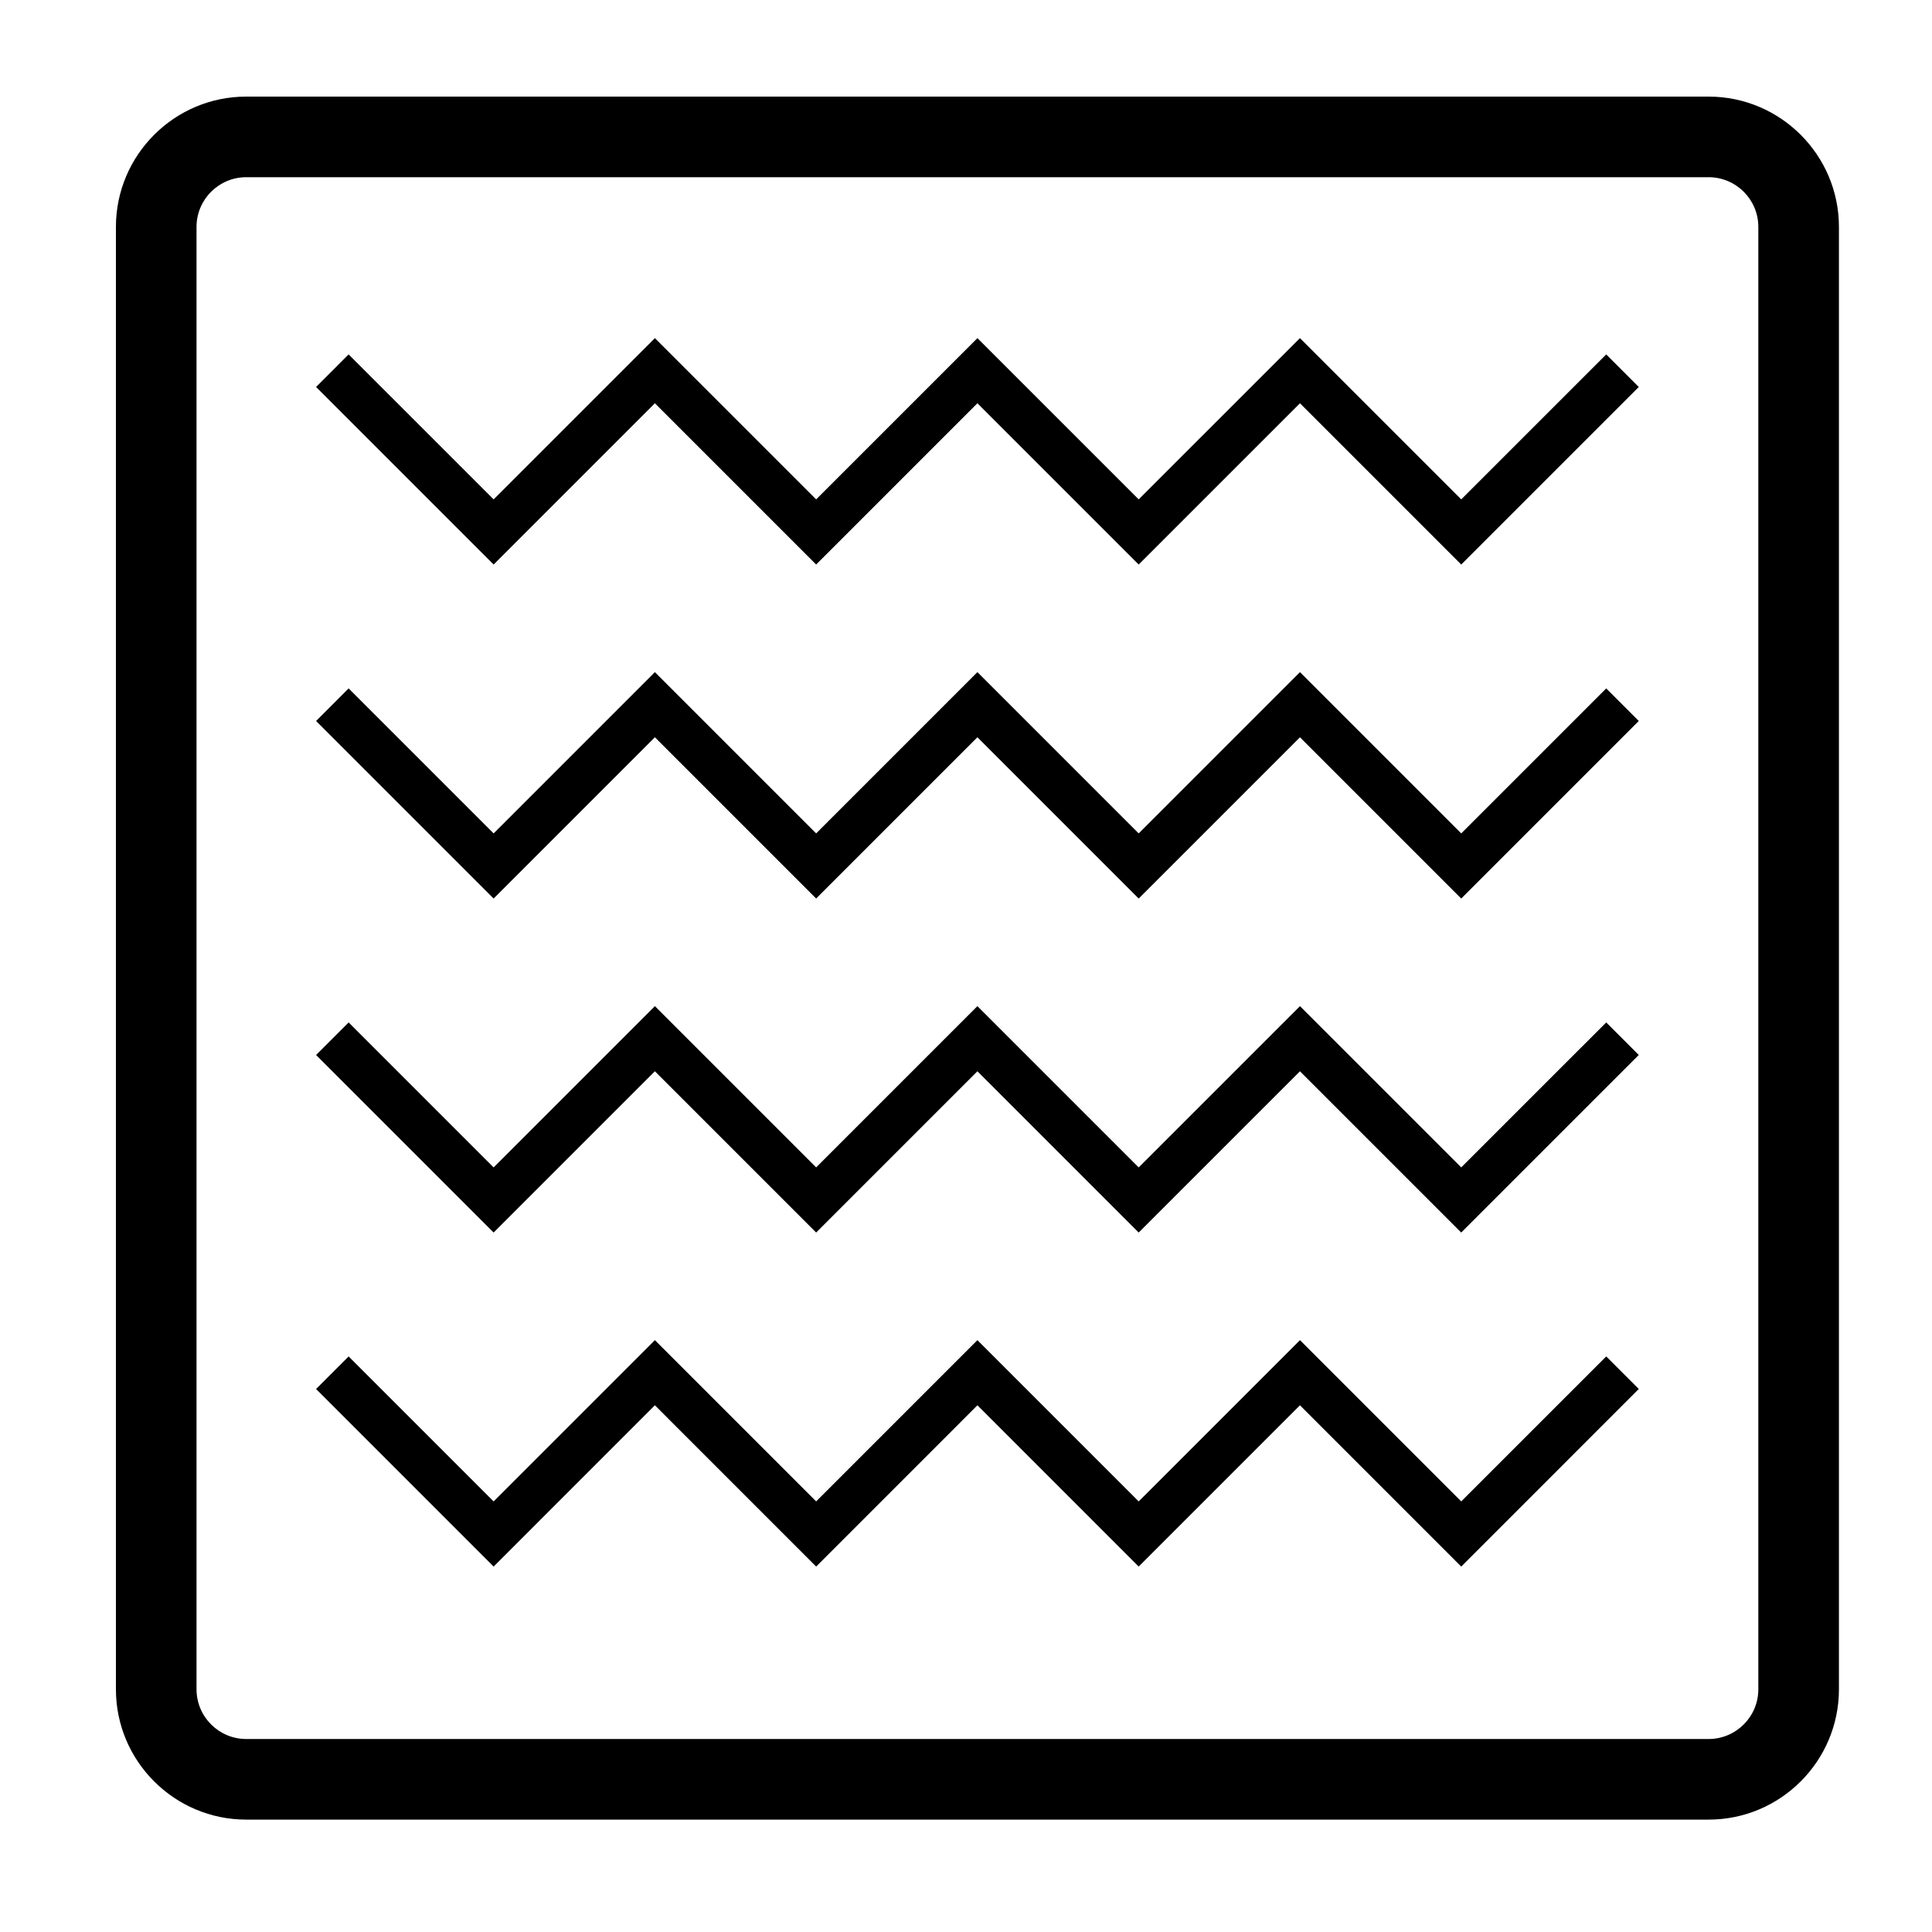
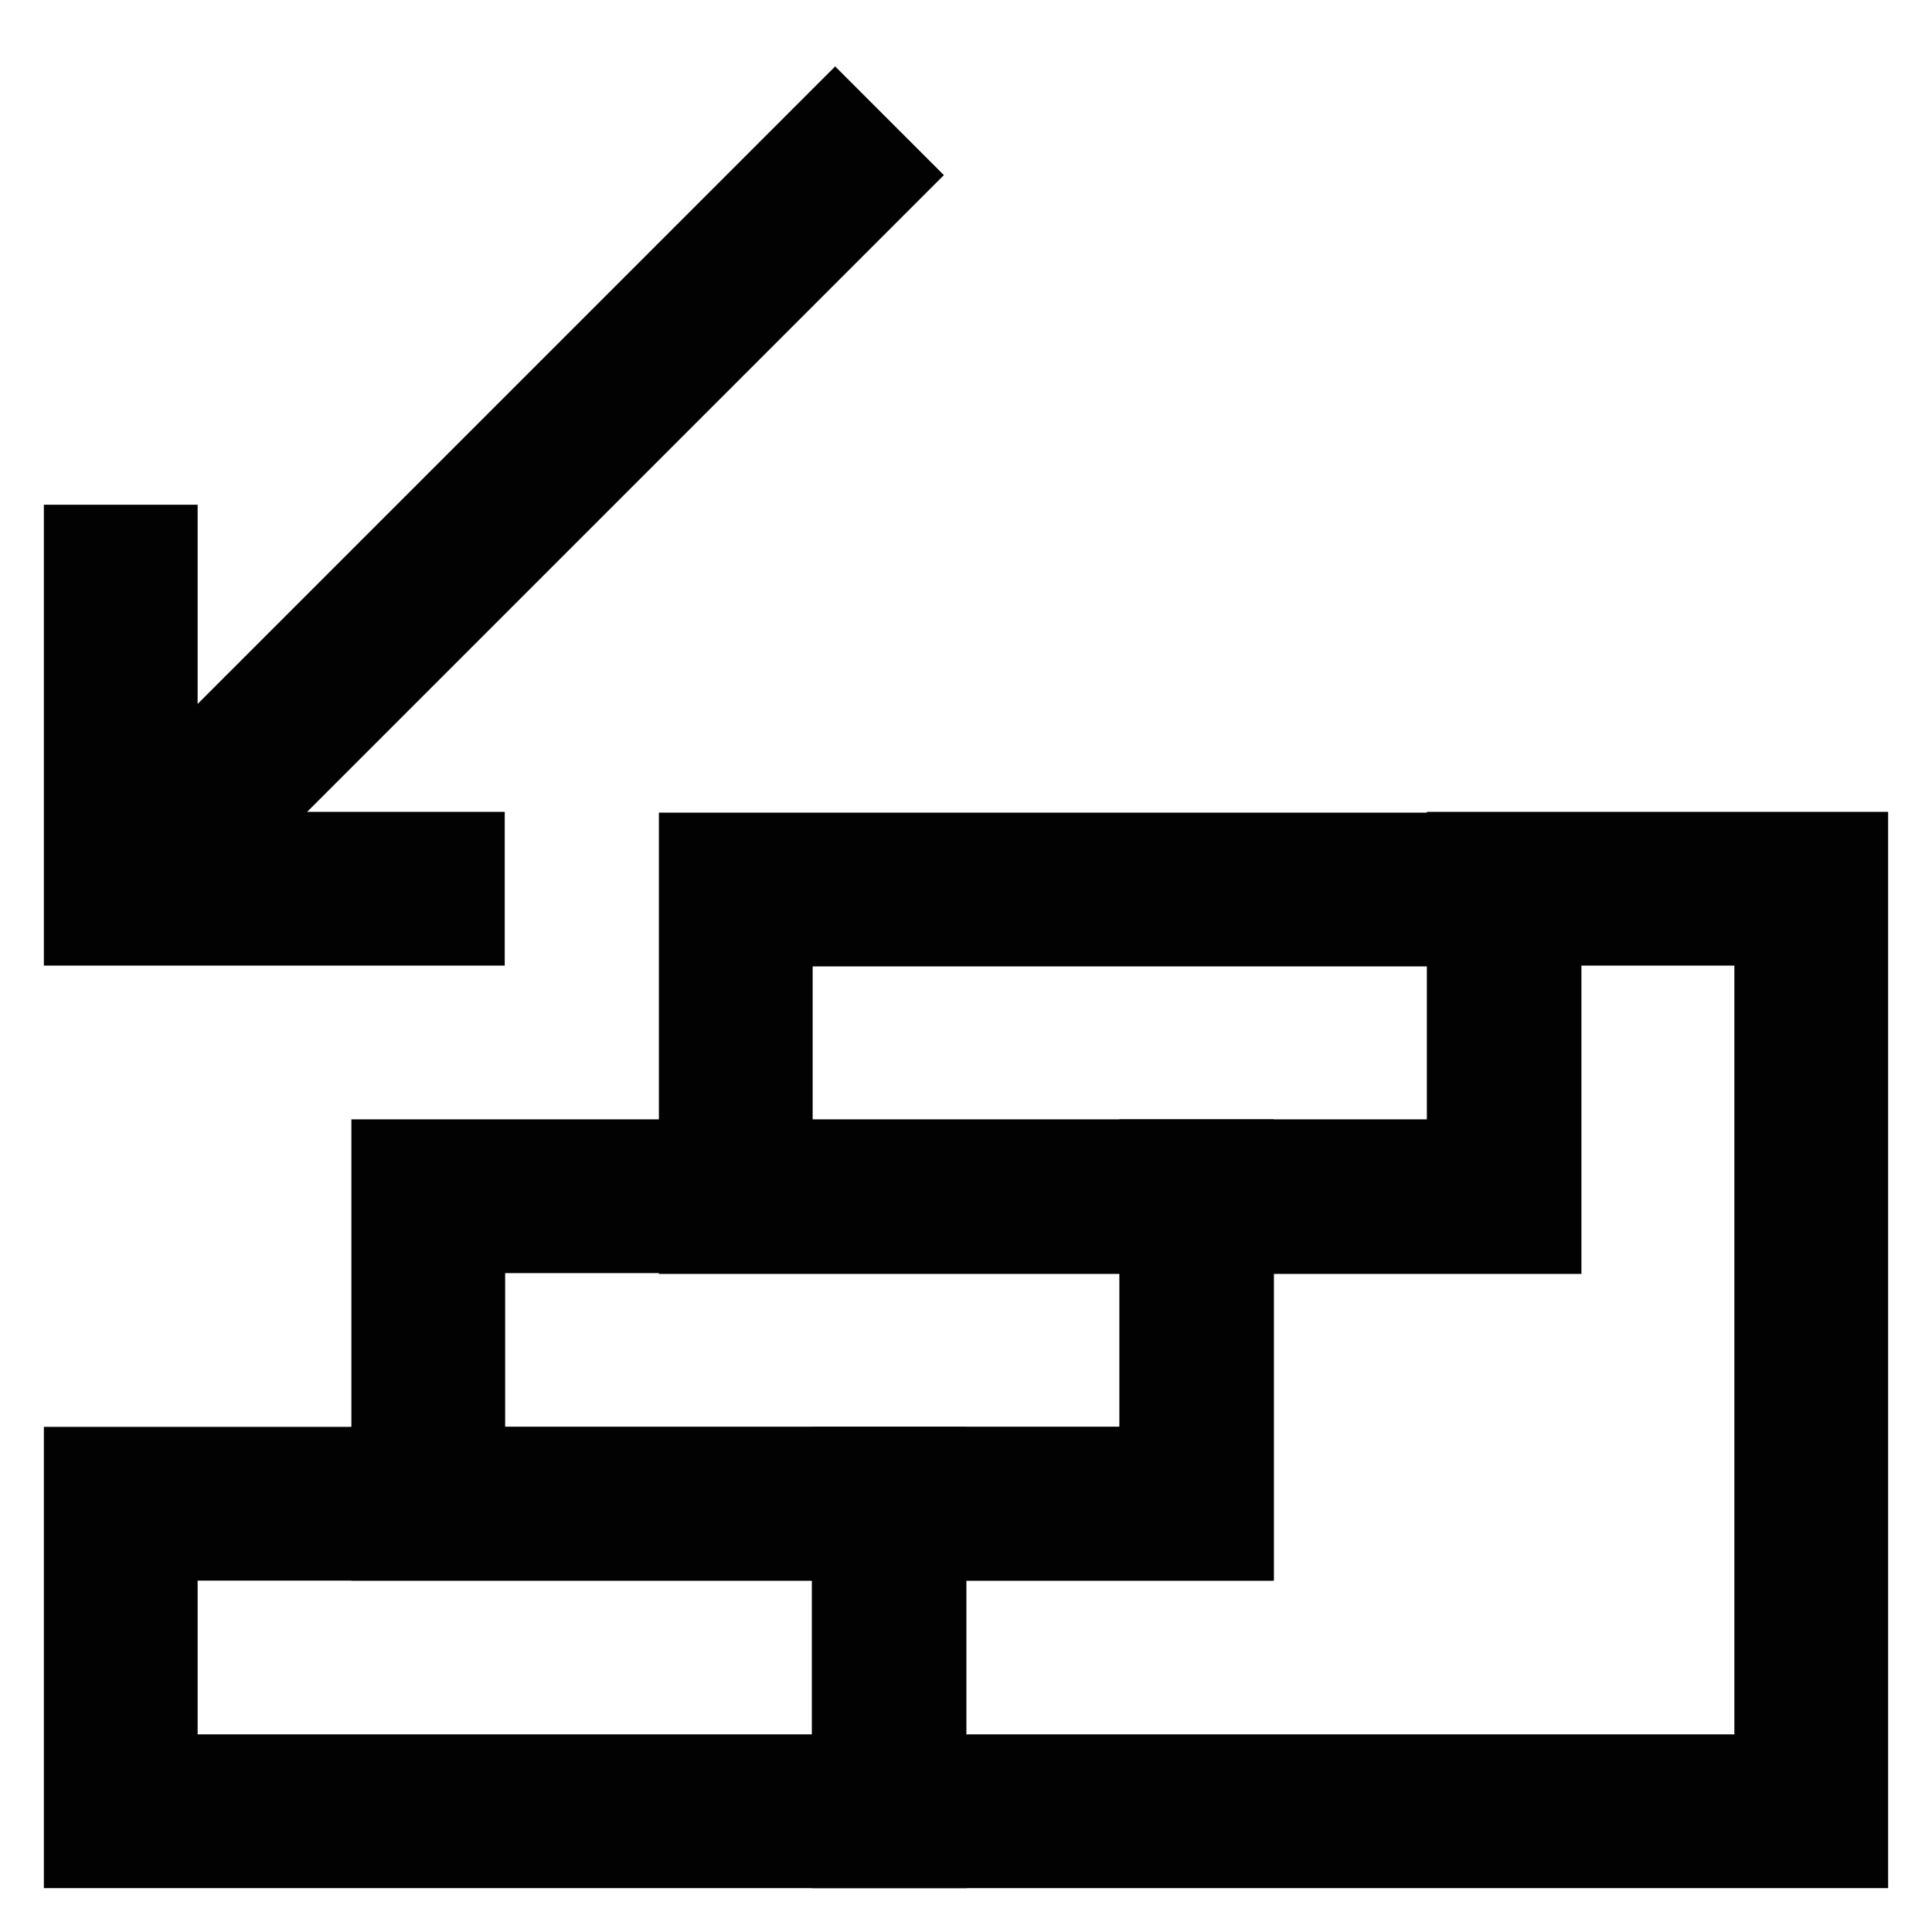
- <svg xmlns="http://www.w3.org/2000/svg" height="100px" width="100px" fill="#000000" viewBox="0 0 100 100" version="1.1" x="0px" y="0px">
-   <g stroke="none" stroke-width="1" fill="none" fill-rule="evenodd">
-     <path d="M88.437,5 L12.745,5 C9.026,5 6,8.026 6,11.745 L6,87.438 C6,91.157 9.026,94.183 12.745,94.183 L88.437,94.183 C92.157,94.183 95.183,91.157 95.183,87.438 L95.183,11.745 C95.183,8.026 92.157,5 88.437,5 L88.437,5 Z M91.011,87.438 C91.011,88.856 89.856,90.011 88.437,90.011 L12.745,90.011 C11.326,90.011 10.172,88.856 10.172,87.438 L10.172,11.745 C10.172,10.326 11.326,9.172 12.745,9.172 L88.437,9.172 C89.856,9.172 91.011,10.326 91.011,11.745 L91.011,87.438 L91.011,87.438 Z M75.633,25.848 L67.286,17.502 L58.938,25.848 L50.591,17.502 L42.244,25.848 L33.897,17.502 L25.55,25.848 L18.045,18.344 L16.36,20.03 L25.55,29.22 L33.897,20.873 L42.244,29.22 L50.591,20.873 L58.938,29.22 L67.286,20.873 L75.633,29.22 L84.823,20.03 L83.138,18.344 L75.633,25.848 L75.633,25.848 Z M75.633,43.137 L67.286,34.789 L58.938,43.137 L50.591,34.789 L42.244,43.137 L33.897,34.789 L25.55,43.137 L18.045,35.632 L16.36,37.318 L25.55,46.508 L33.897,38.161 L42.244,46.508 L50.591,38.161 L58.938,46.508 L67.286,38.161 L75.633,46.508 L84.823,37.318 L83.138,35.632 L75.633,43.137 L75.633,43.137 Z M75.633,60.425 L67.286,52.078 L58.938,60.425 L50.591,52.078 L42.244,60.425 L33.897,52.078 L25.55,60.425 L18.045,52.921 L16.36,54.606 L25.55,63.796 L33.897,55.449 L42.244,63.796 L50.591,55.449 L58.938,63.796 L67.286,55.449 L75.633,63.796 L84.823,54.606 L83.138,52.921 L75.633,60.425 L75.633,60.425 Z M75.633,77.713 L67.286,69.366 L58.938,77.713 L50.591,69.366 L42.244,77.713 L33.897,69.366 L25.55,77.713 L18.045,70.209 L16.36,71.894 L25.55,81.085 L33.897,72.737 L42.244,81.085 L50.591,72.737 L58.938,81.085 L67.286,72.737 L75.633,81.085 L84.823,71.894 L83.138,70.209 L75.633,77.713 L75.633,77.713 Z" fill="#000000" />
-   </g>
+ <svg xmlns="http://www.w3.org/2000/svg" width="800px" height="800px" viewBox="0 0 24 24" id="Layer_1" data-name="Layer 1">
+   <defs>
+     <style>.cls-1{fill:none;stroke:#020202;stroke-miterlimit:10;stroke-width:1.91px;}</style>
+   </defs>
+   <rect class="cls-1" x="1.5" y="18.68" width="9.55" height="3.82" />
+   <rect class="cls-1" x="5.32" y="14.86" width="9.55" height="3.82" />
+   <rect class="cls-1" x="9.14" y="11.05" width="9.55" height="3.82" />
+   <polygon class="cls-1" points="22.5 11.04 22.5 22.5 11.04 22.5 11.04 18.68 14.86 18.68 14.86 14.86 18.68 14.86 18.68 11.04 22.5 11.04" />
+   <polyline class="cls-1" points="6.27 11.04 1.5 11.04 1.5 6.27" />
+   <line class="cls-1" x1="1.5" y1="11.05" x2="11.05" y2="1.5" />
</svg>
